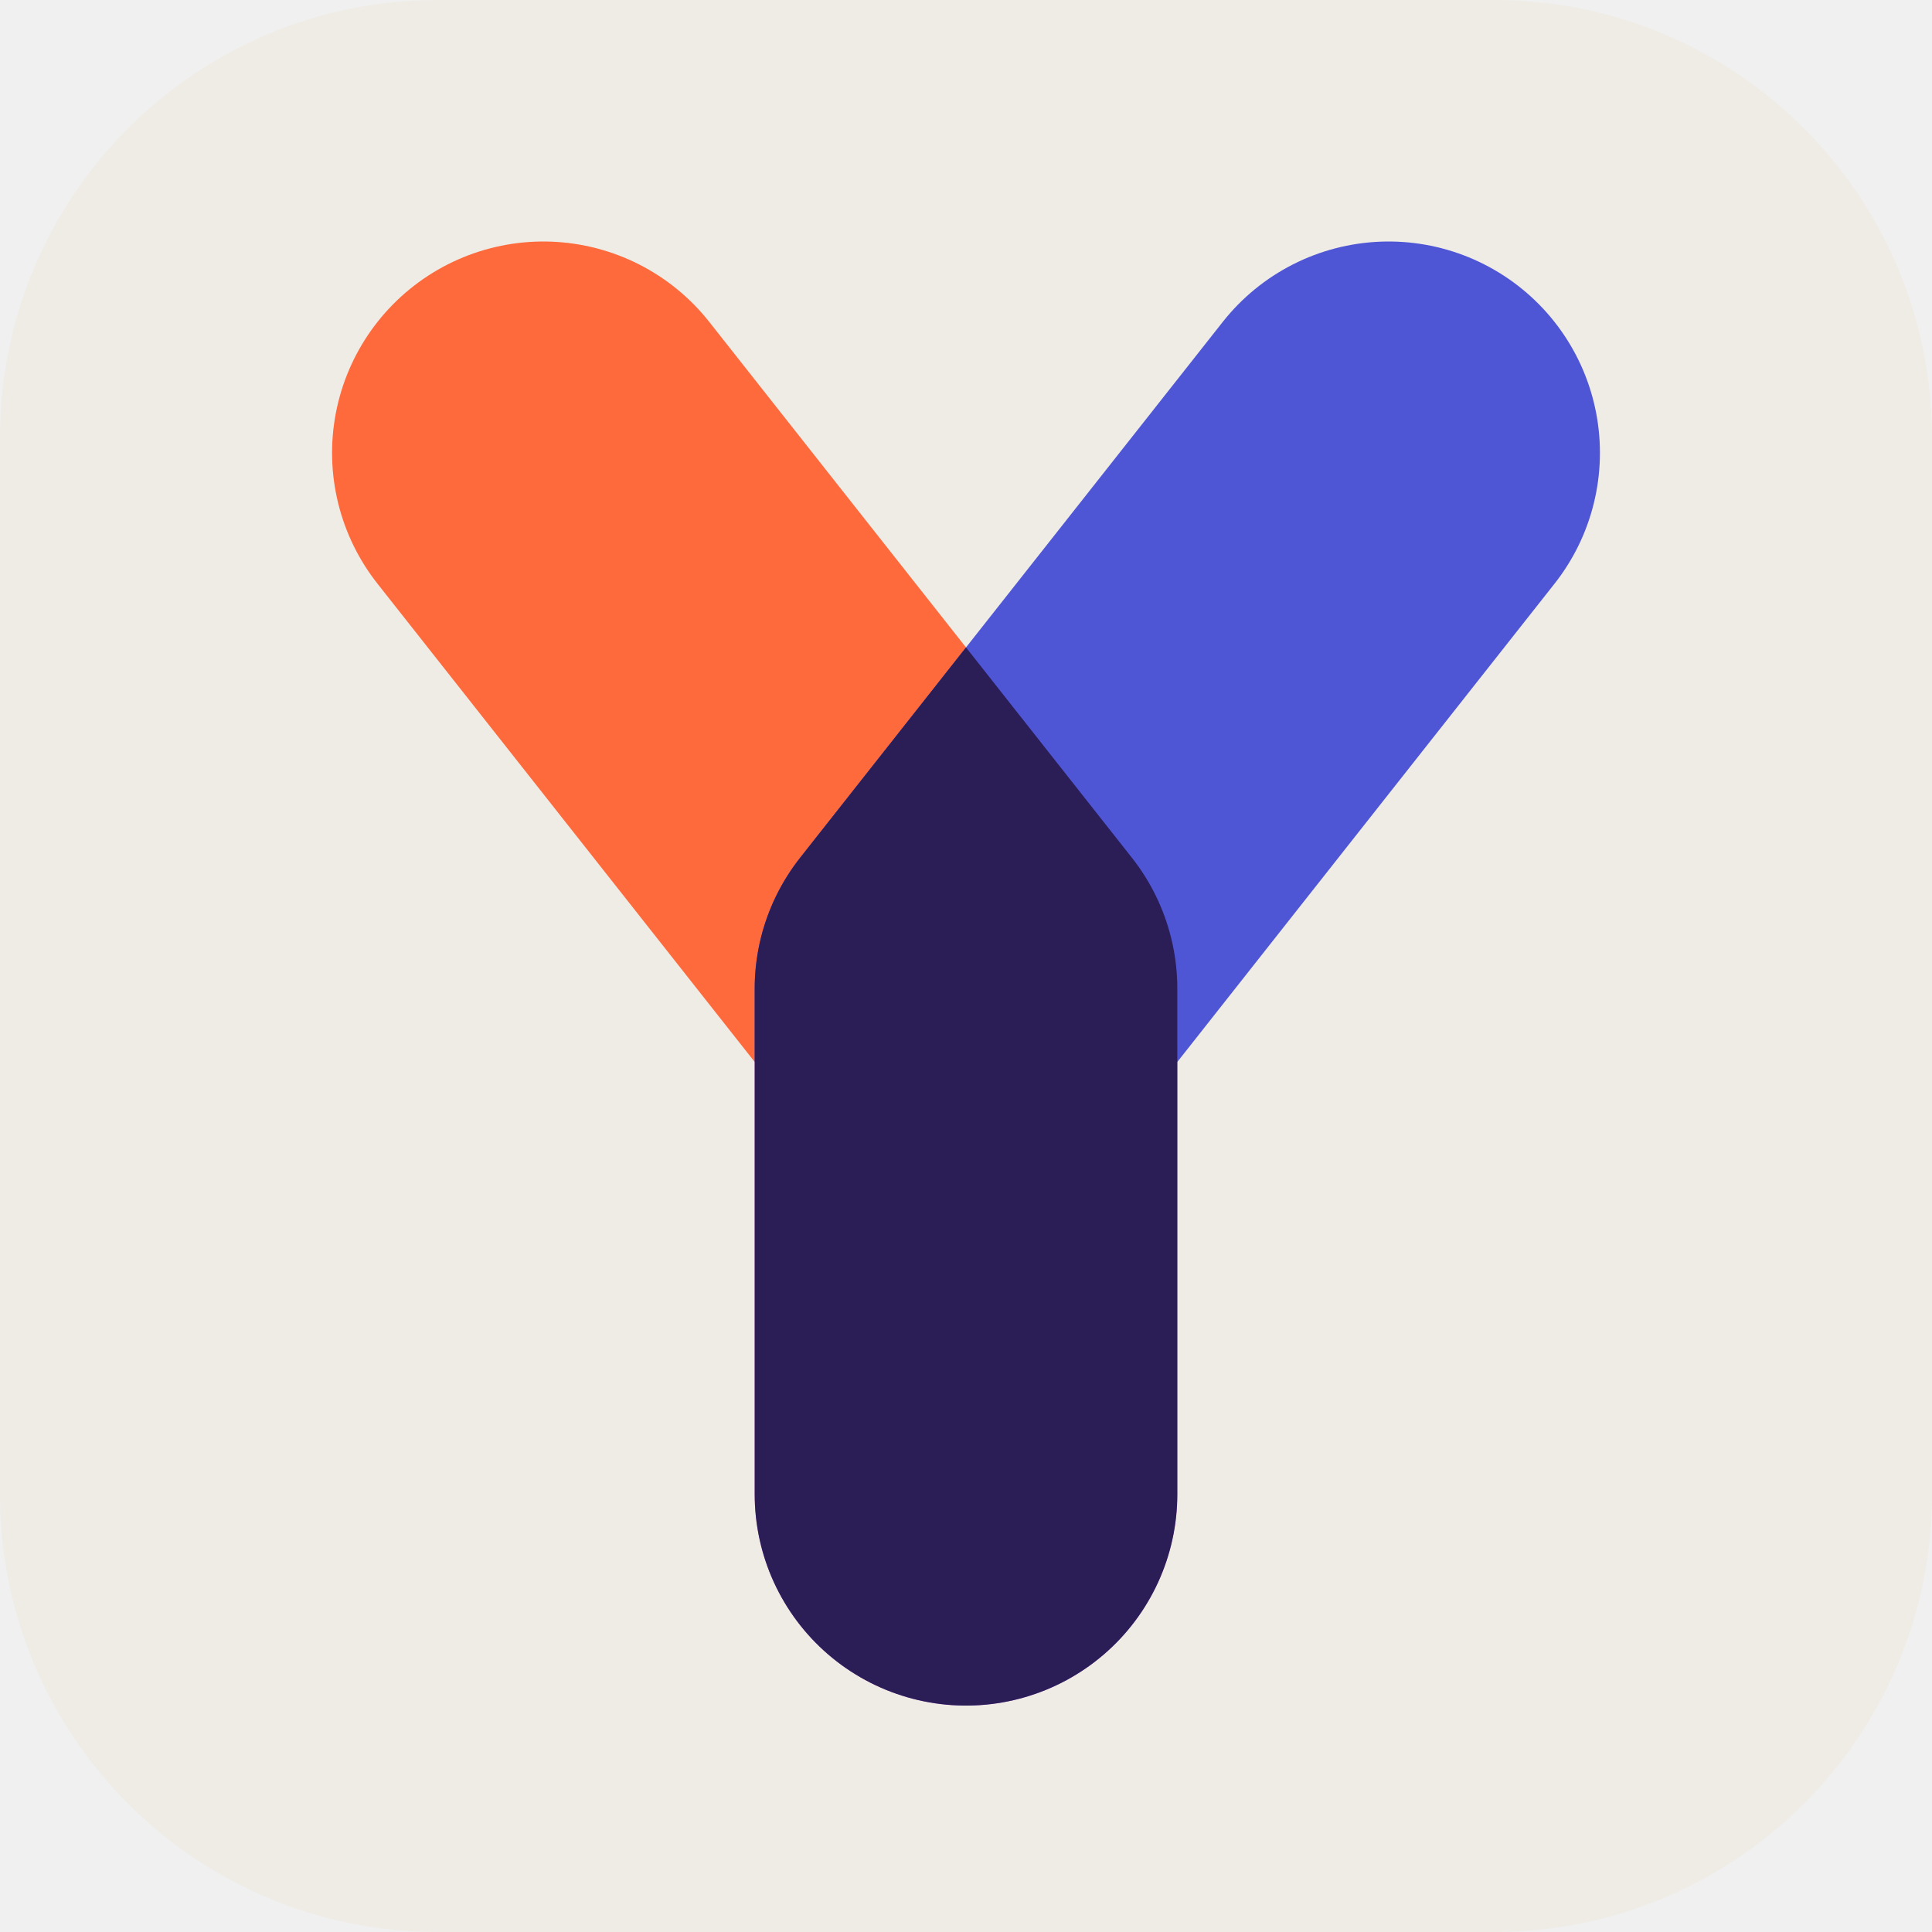
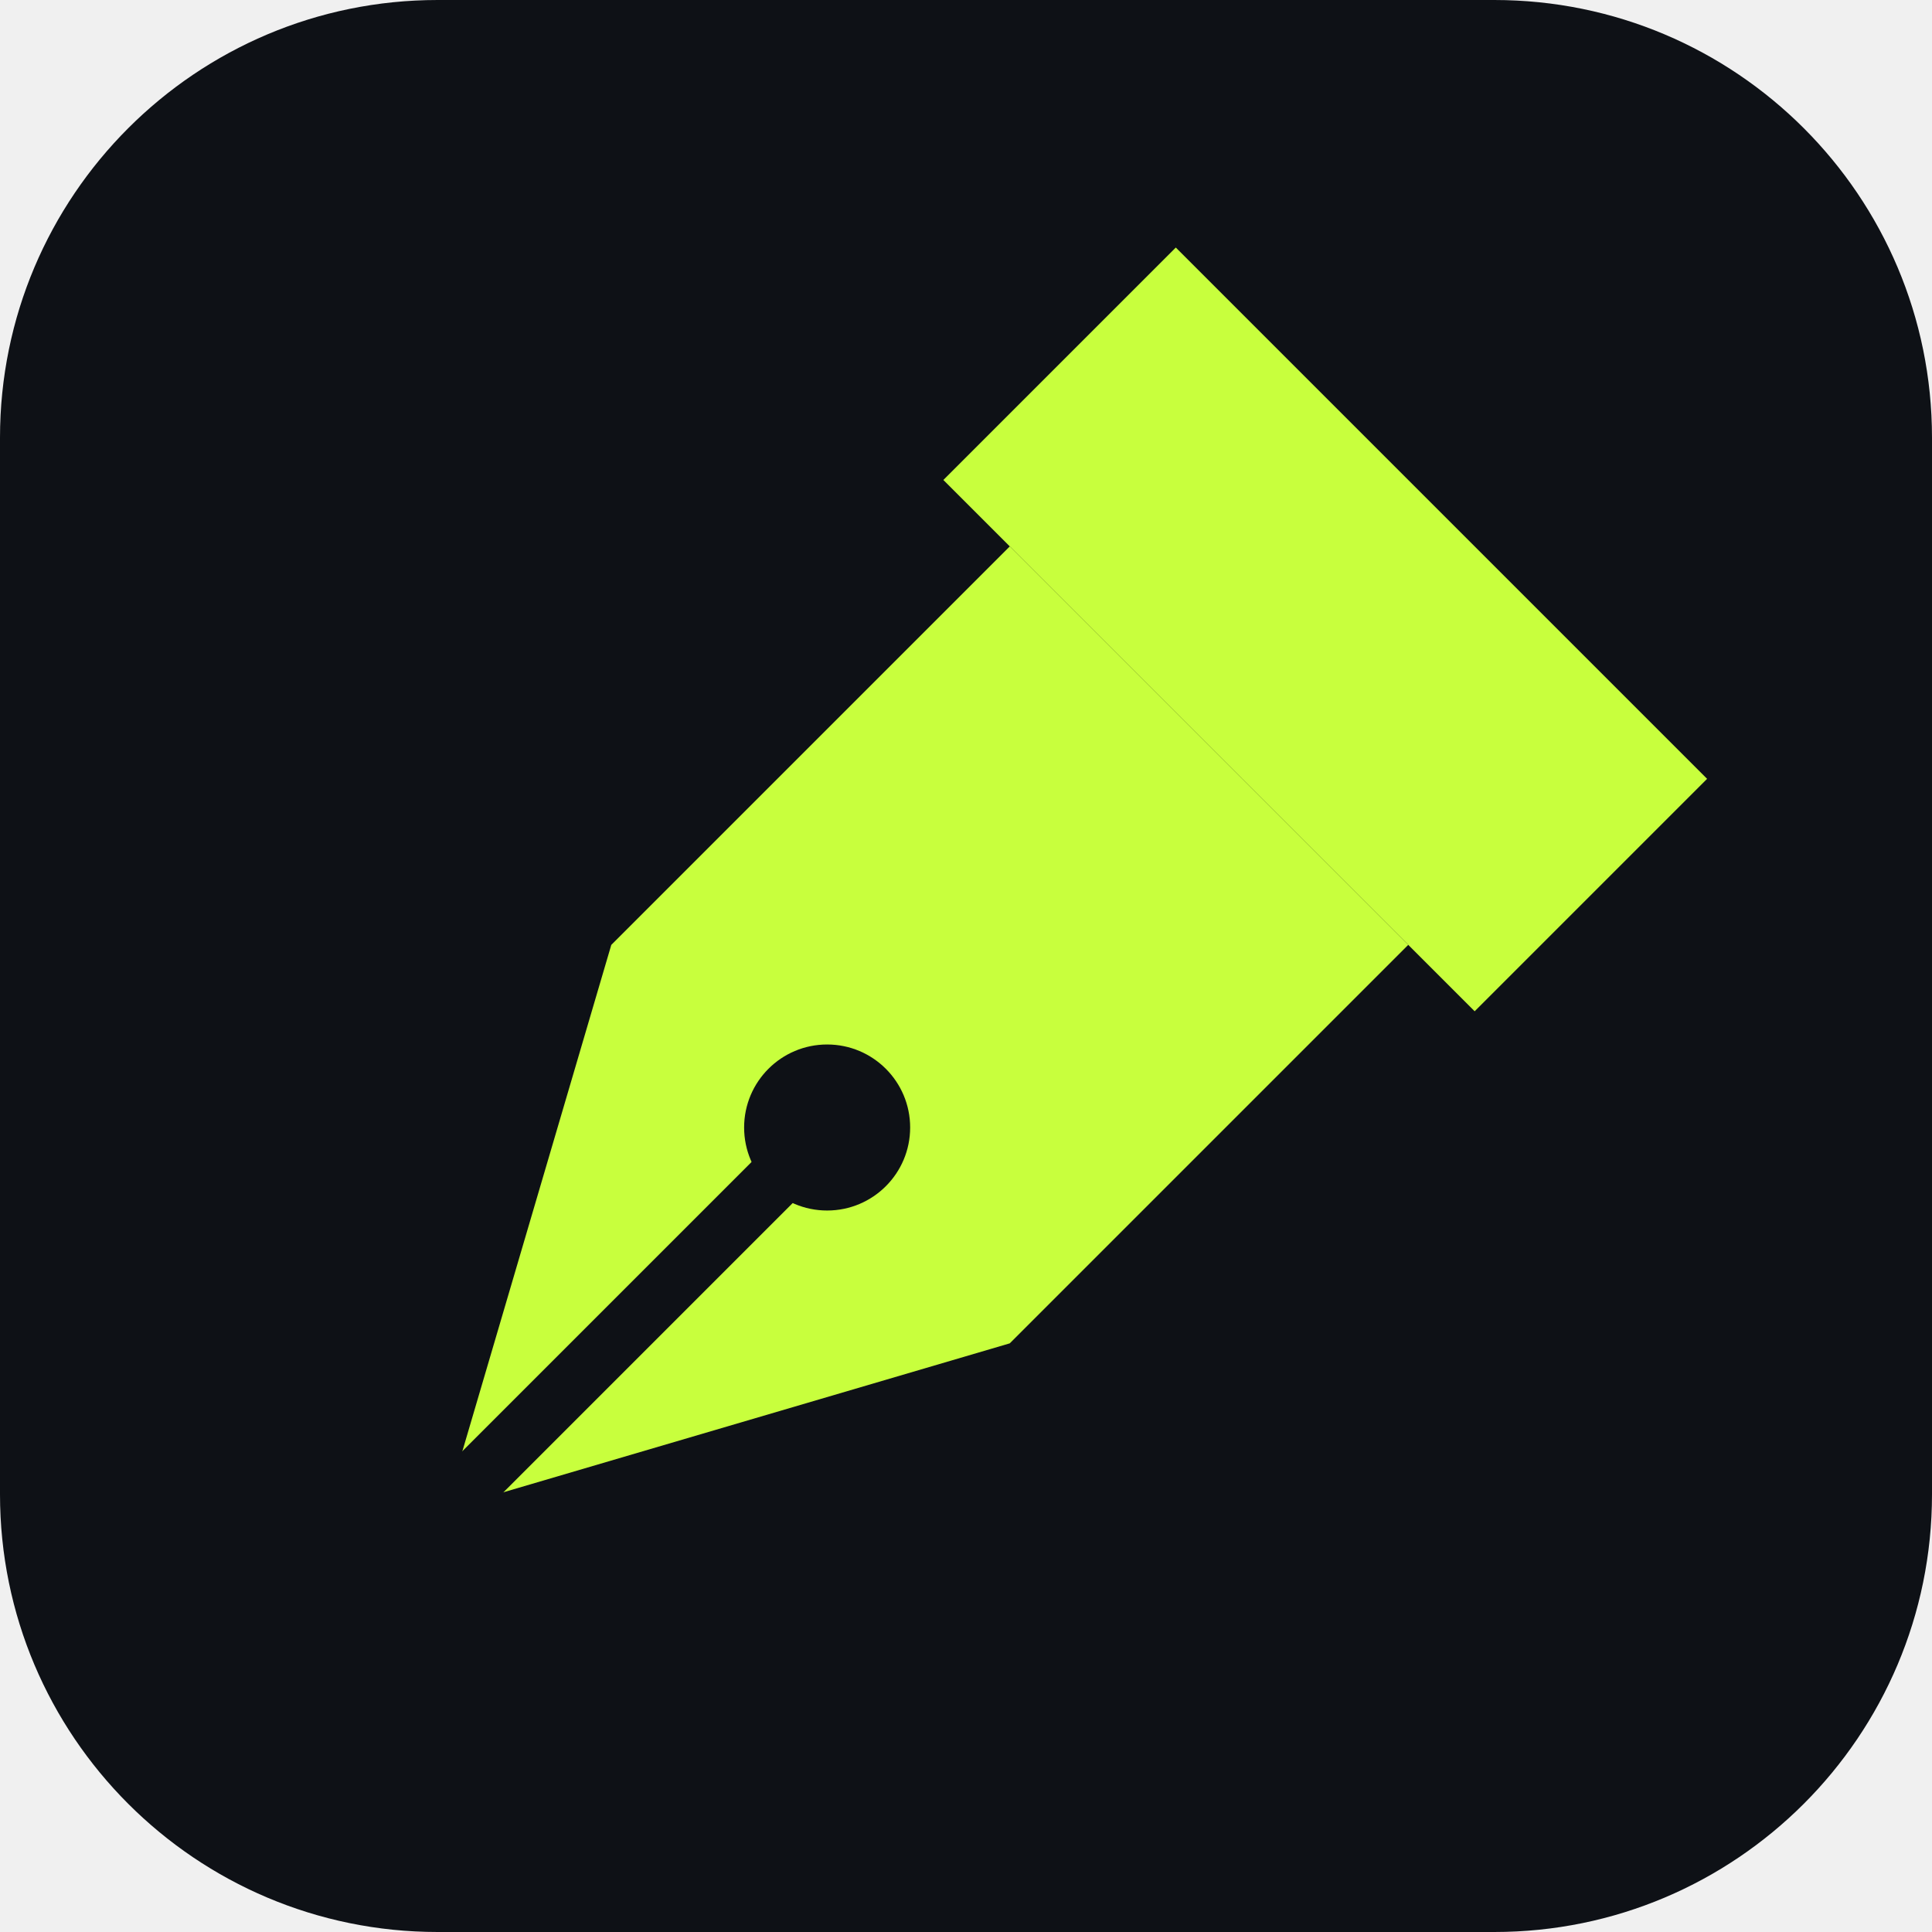
- <svg xmlns="http://www.w3.org/2000/svg" viewBox="0 0 512 512">
-   <defs>
-     <mask id="mf" maskUnits="userSpaceOnUse" x="-100" y="-100" width="712" height="712">
-       <path d="M368 120 L256 262 L256 396" fill="none" stroke-width="112" stroke-linecap="round" stroke-linejoin="round" stroke="#fff" />
-     </mask>
-   </defs>
-   <rect width="512" height="512" rx="116" fill="#efece6" />
-   <path d="M144 120 L256 262 L256 396" fill="none" stroke-width="112" stroke-linecap="round" stroke-linejoin="round" stroke="#ff6a3d" />
-   <path d="M368 120 L256 262 L256 396" fill="none" stroke-width="112" stroke-linecap="round" stroke-linejoin="round" stroke="#4f56d6" />
-   <path d="M144 120 L256 262 L256 396" fill="none" stroke-width="112" stroke-linecap="round" stroke-linejoin="round" stroke="#2b1d55" mask="url(#mf)" />
+ <svg xmlns="http://www.w3.org/2000/svg" viewBox="0 0 512 512" width="512" height="512">
+   <rect width="512" height="512" rx="116" fill="#0e1116" />
+   <path d="M118.0 400.0 L162.0 250.4 L267.6 144.8 L373.2 250.4 L267.6 356.0 Z" fill="#c8ff3d" />
+   <path d="M118 400 L214.8 303.2" stroke="#0e1116" stroke-width="15.4" stroke-linecap="round" />
+   <circle cx="219.2" cy="298.8" r="22.0" fill="#0e1116" />
+   <path d="M250.0 127.2 L390.8 268.0 L452.4 206.4 L311.6 65.6 Z" fill="#c8ff3d" />
</svg>
